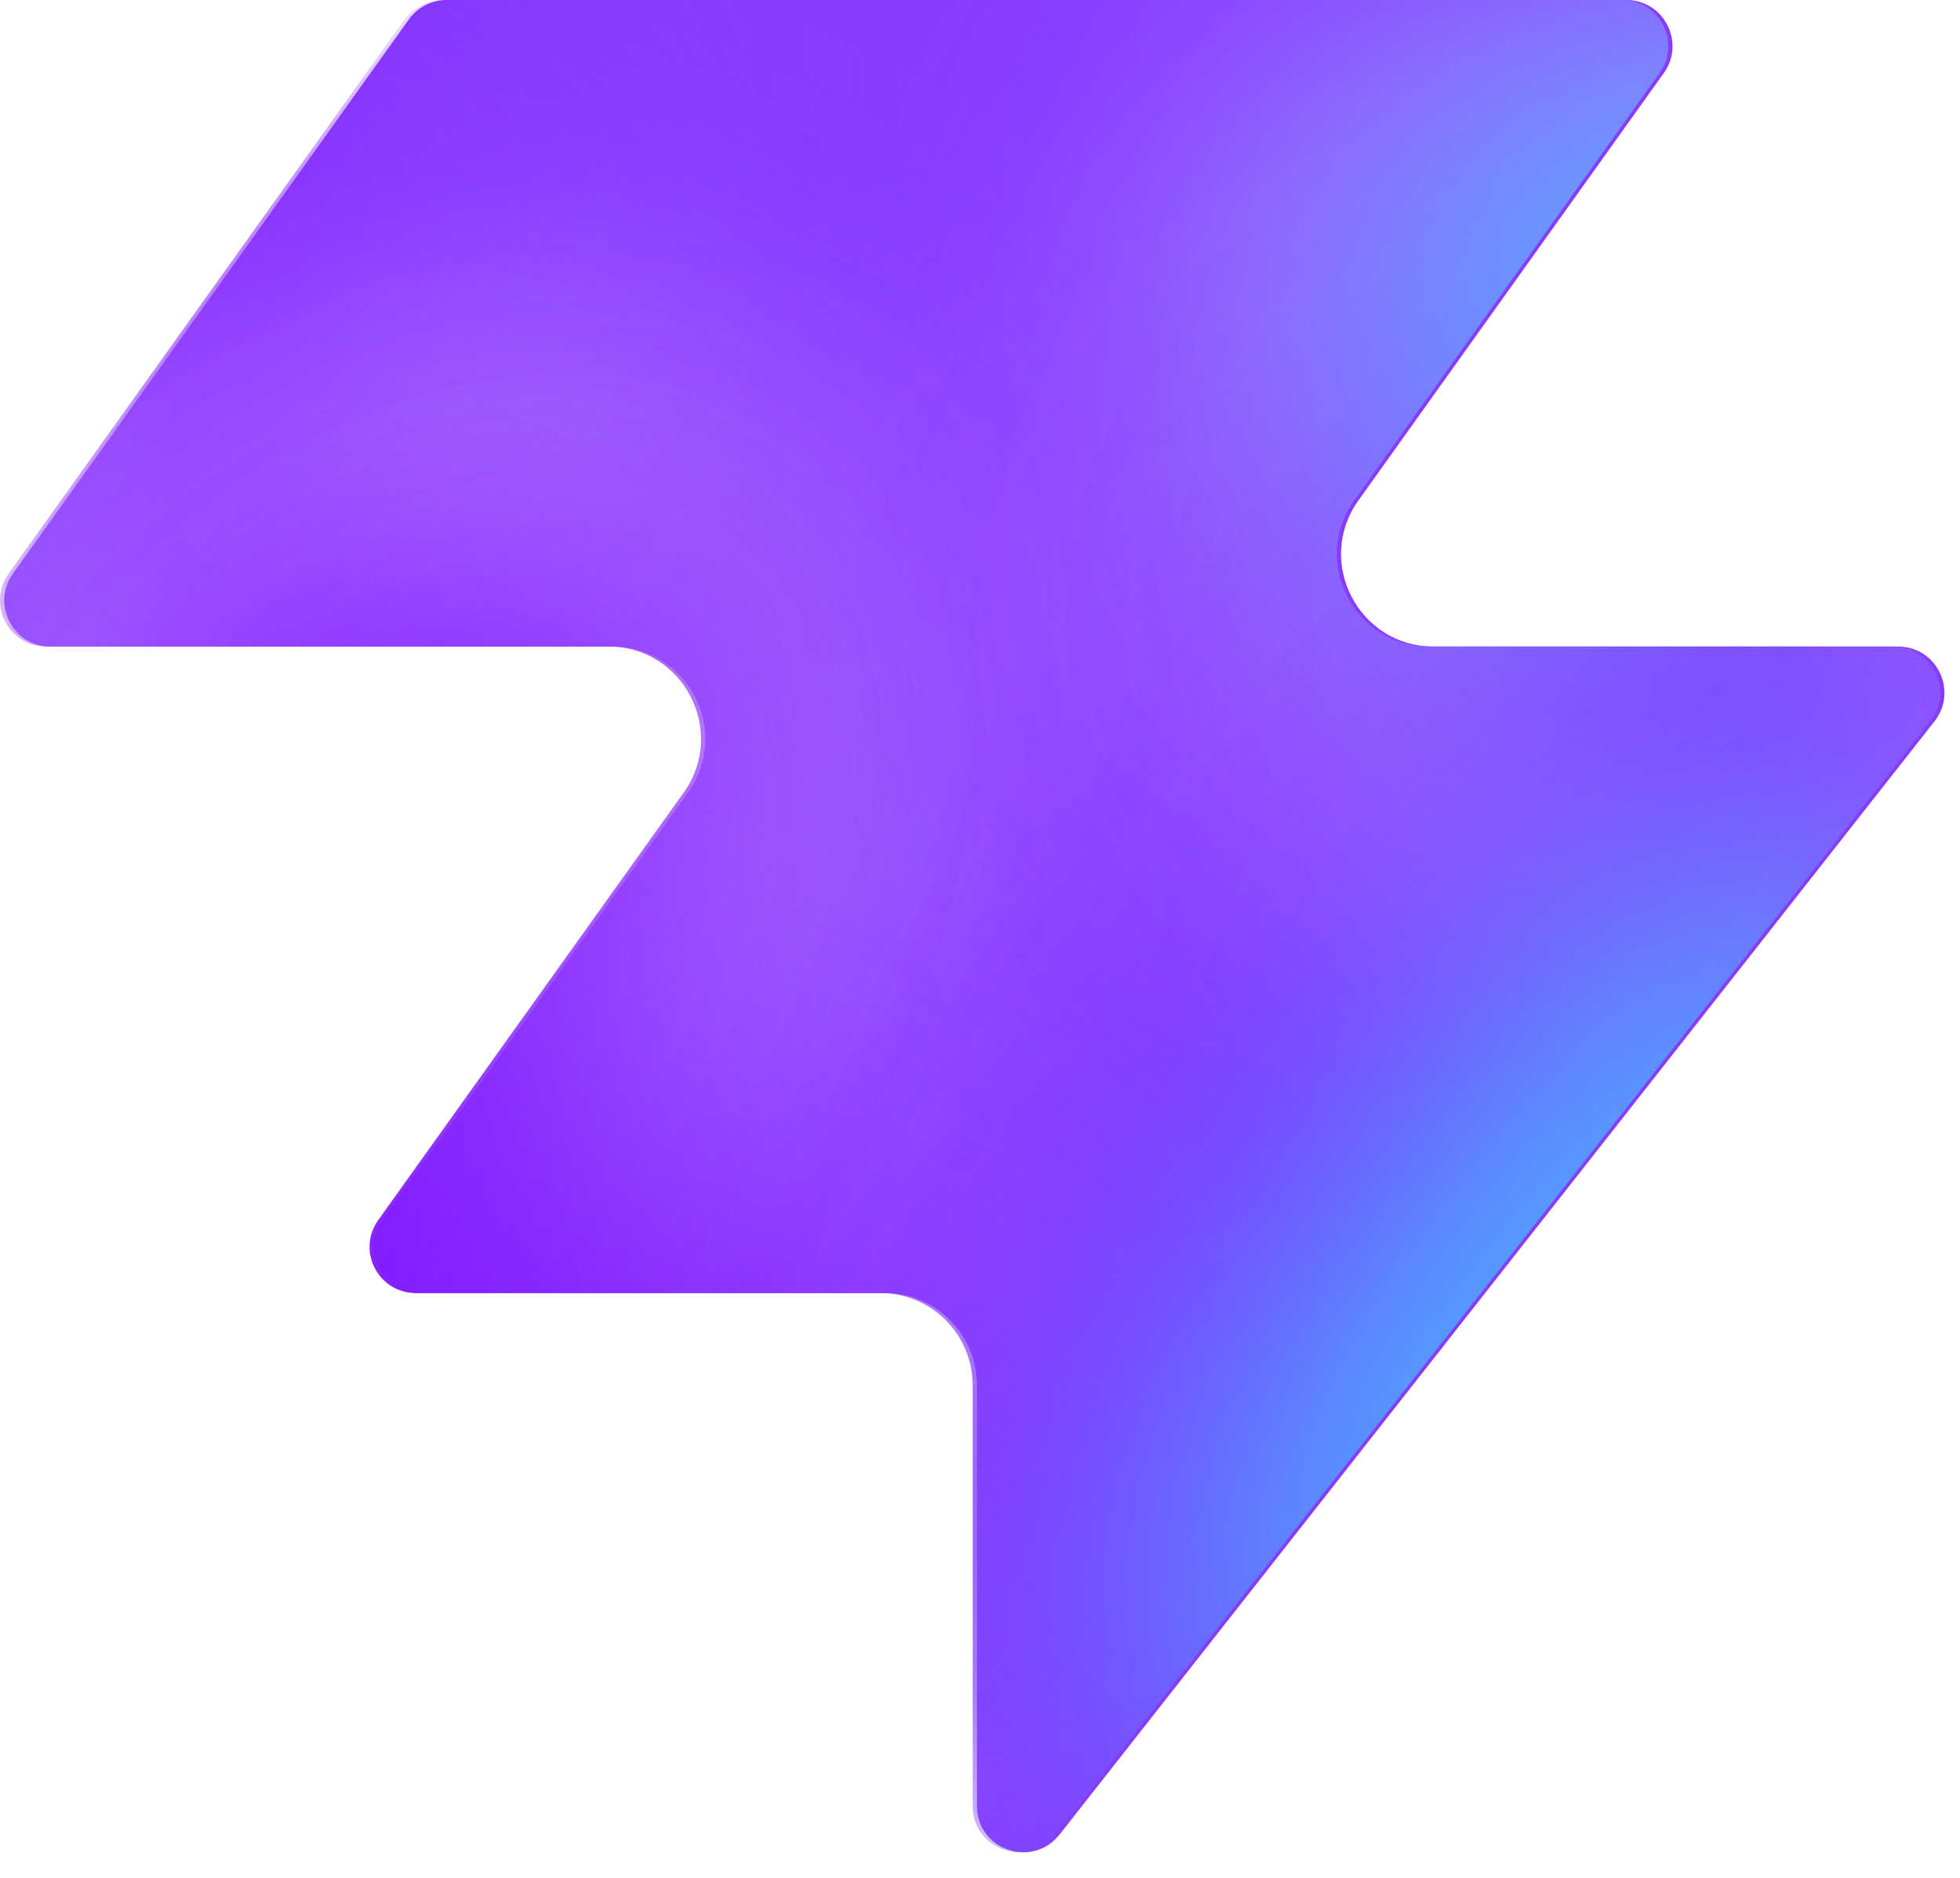
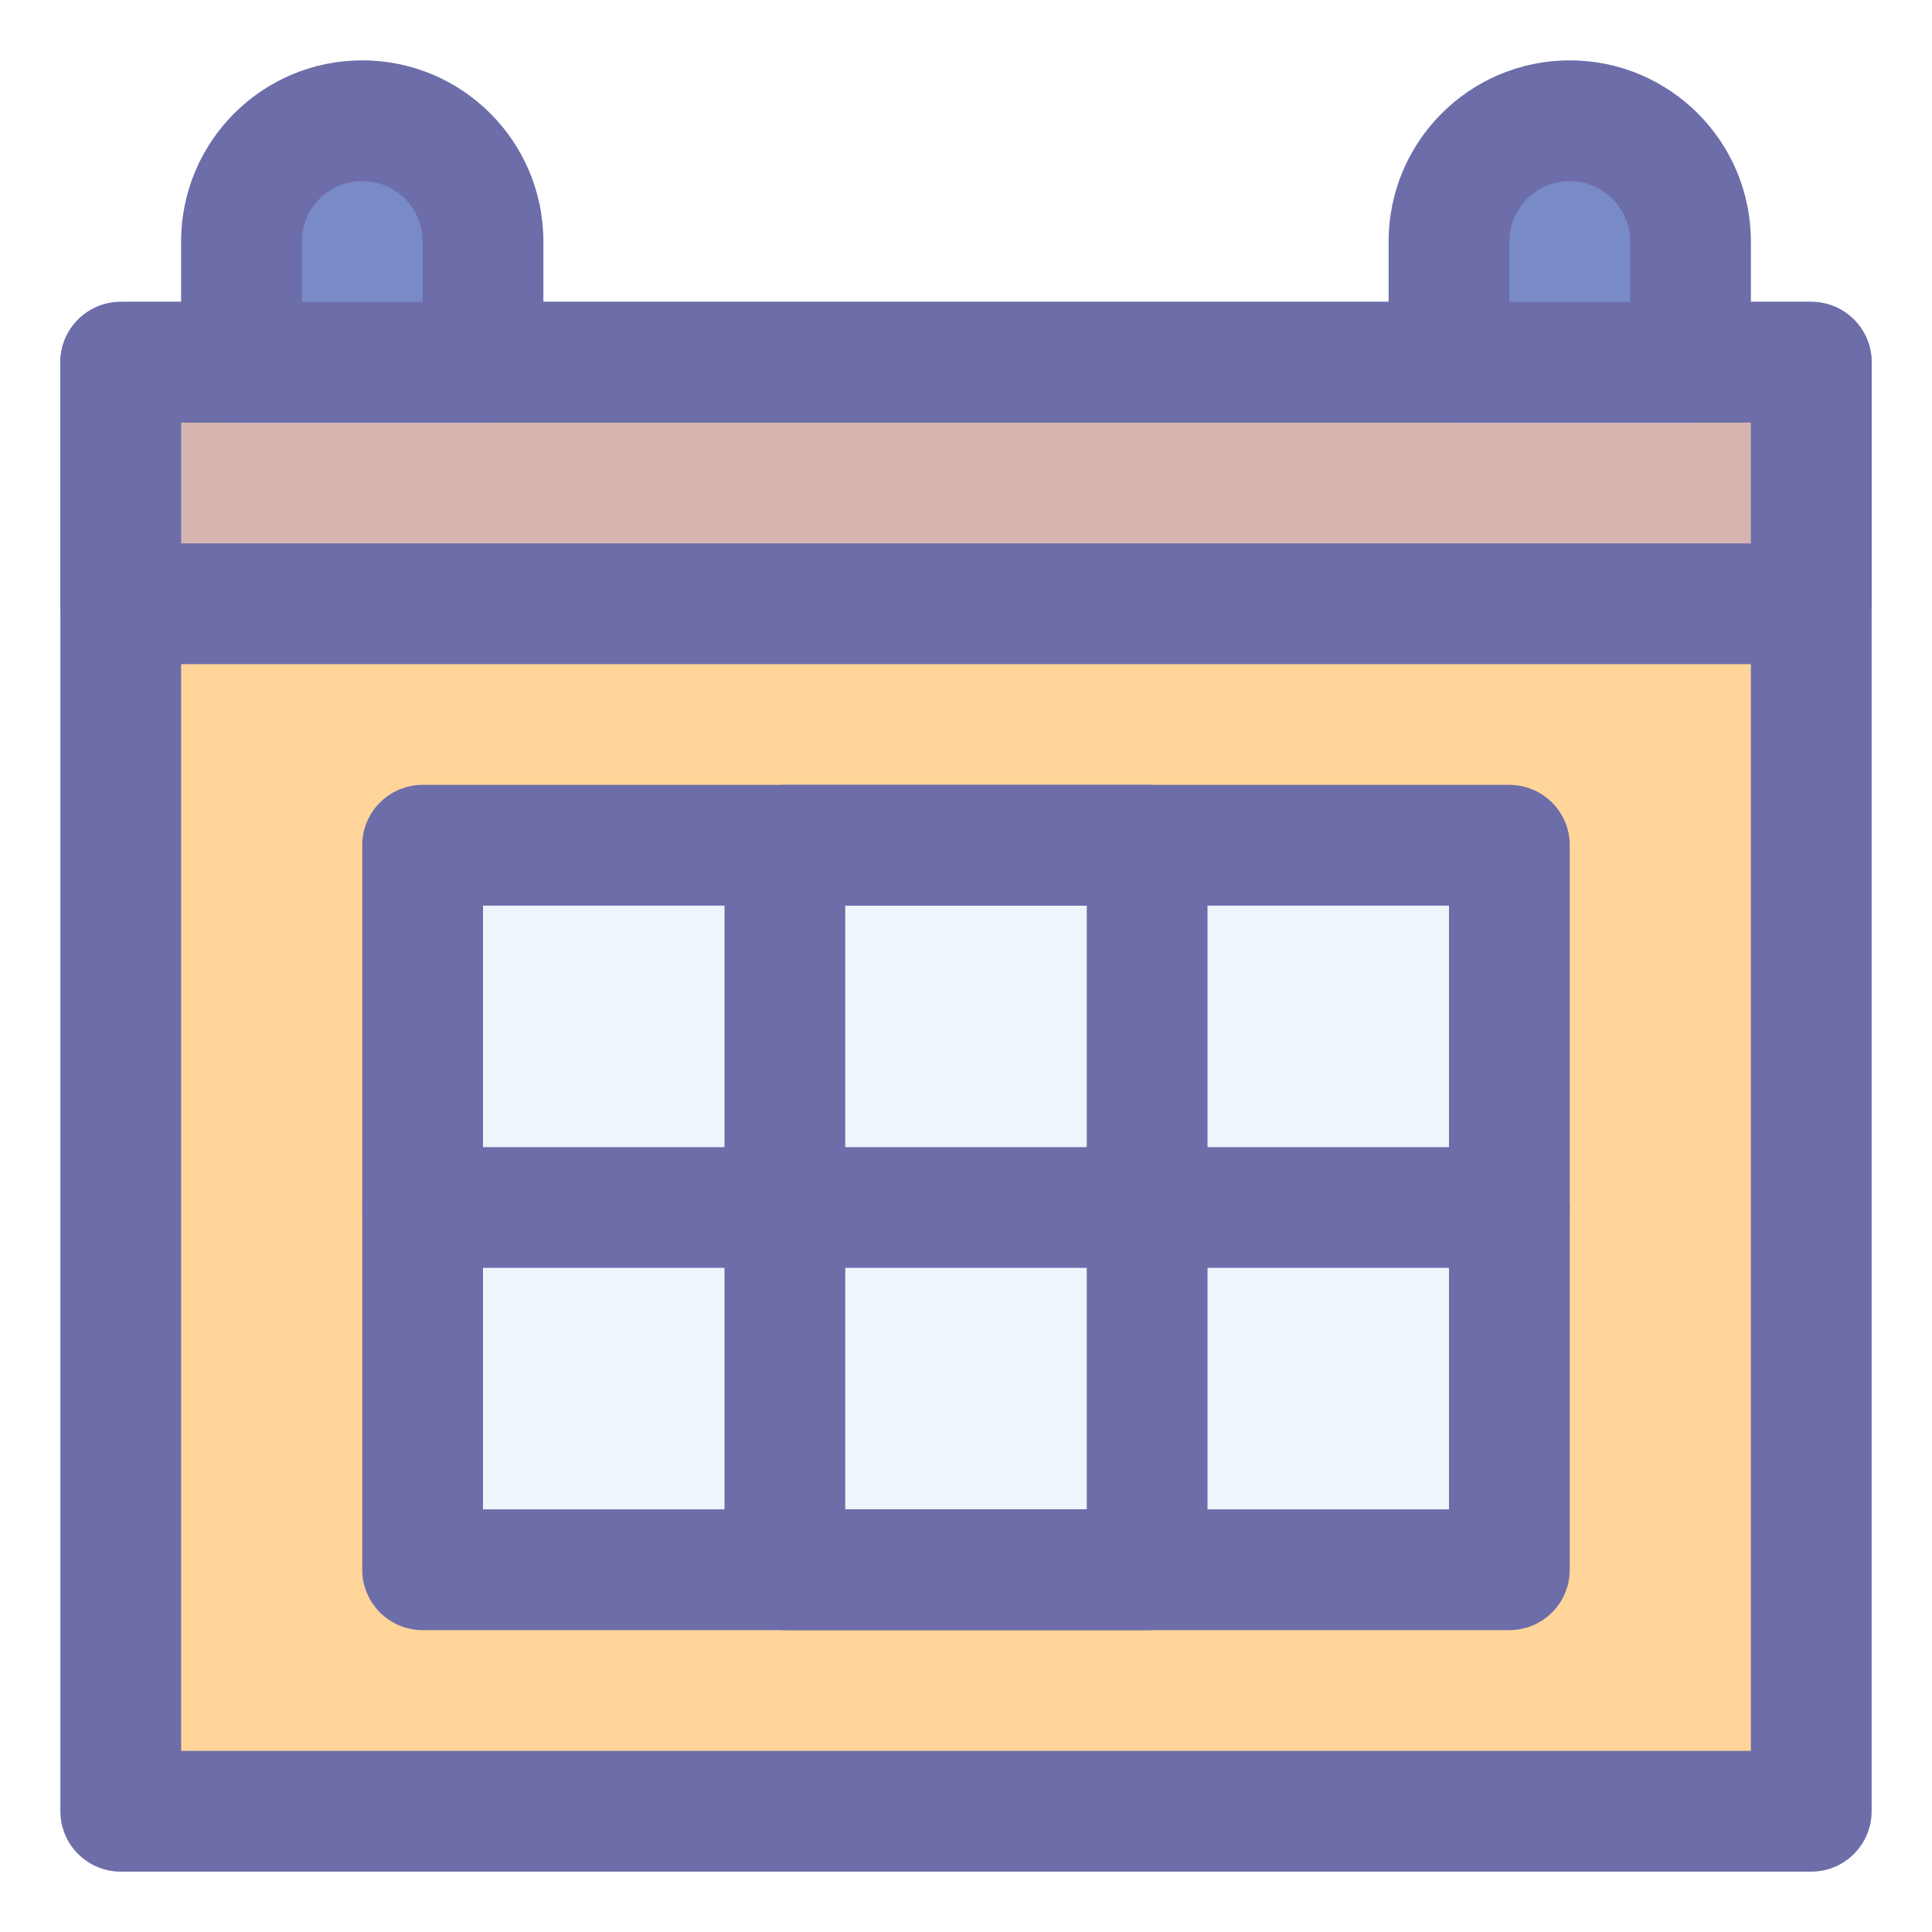
- <svg xmlns="http://www.w3.org/2000/svg" width="48" height="46" fill="none" viewBox="0 0 48 46">
-   <path fill="#863bff" d="M25.946 44.938c-.664.845-2.021.375-2.021-.698V33.937a2.26 2.26 0 0 0-2.262-2.262H10.287c-.92 0-1.456-1.04-.92-1.788l7.48-10.471c1.07-1.497 0-3.578-1.842-3.578H1.237c-.92 0-1.456-1.04-.92-1.788L10.013.474c.214-.297.556-.474.92-.474h28.894c.92 0 1.456 1.04.92 1.788l-7.48 10.471c-1.07 1.498 0 3.579 1.842 3.579h11.377c.943 0 1.473 1.088.89 1.83L25.947 44.94z" style="fill:#863bff;fill:color(display-p3 .525 .23 1);fill-opacity:1" />
-   <mask id="a" width="48" height="46" x="0" y="0" maskUnits="userSpaceOnUse" style="mask-type:alpha">
-     <path fill="#000" d="M25.842 44.938c-.664.844-2.021.375-2.021-.698V33.937a2.26 2.26 0 0 0-2.262-2.262H10.183c-.92 0-1.456-1.04-.92-1.788l7.48-10.471c1.07-1.498 0-3.579-1.842-3.579H1.133c-.92 0-1.456-1.04-.92-1.787L9.91.473c.214-.297.556-.474.92-.474h28.894c.92 0 1.456 1.04.92 1.788l-7.48 10.471c-1.07 1.498 0 3.578 1.842 3.578h11.377c.943 0 1.473 1.088.89 1.832L25.843 44.94z" style="fill:#000;fill-opacity:1" />
-   </mask>
-   <g mask="url(#a)">
-     <g filter="url(#b)">
-       <ellipse cx="5.508" cy="14.704" fill="#ede6ff" rx="5.508" ry="14.704" style="fill:#ede6ff;fill:color(display-p3 .927 .903 1);fill-opacity:1" transform="matrix(.00324 1 1 -.00324 -4.47 31.516)" />
-     </g>
-     <g filter="url(#c)">
-       <ellipse cx="10.399" cy="29.851" fill="#ede6ff" rx="10.399" ry="29.851" style="fill:#ede6ff;fill:color(display-p3 .927 .903 1);fill-opacity:1" transform="matrix(.00324 1 1 -.00324 -39.328 7.883)" />
-     </g>
-     <g filter="url(#d)">
-       <ellipse cx="5.508" cy="30.487" fill="#7e14ff" rx="5.508" ry="30.487" style="fill:#7e14ff;fill:color(display-p3 .492 .077 1);fill-opacity:1" transform="rotate(89.814 -25.913 -14.639)scale(1 -1)" />
-     </g>
-     <g filter="url(#e)">
-       <ellipse cx="5.508" cy="30.599" fill="#7e14ff" rx="5.508" ry="30.599" style="fill:#7e14ff;fill:color(display-p3 .492 .077 1);fill-opacity:1" transform="rotate(89.814 -32.644 -3.334)scale(1 -1)" />
-     </g>
-     <g filter="url(#f)">
-       <ellipse cx="5.508" cy="30.599" fill="#7e14ff" rx="5.508" ry="30.599" style="fill:#7e14ff;fill:color(display-p3 .492 .077 1);fill-opacity:1" transform="matrix(.00324 1 1 -.00324 -34.34 30.47)" />
-     </g>
-     <g filter="url(#g)">
-       <ellipse cx="14.072" cy="22.078" fill="#ede6ff" rx="14.072" ry="22.078" style="fill:#ede6ff;fill:color(display-p3 .927 .903 1);fill-opacity:1" transform="rotate(93.35 24.506 48.493)scale(-1 1)" />
-     </g>
-     <g filter="url(#h)">
-       <ellipse cx="3.47" cy="21.501" fill="#7e14ff" rx="3.47" ry="21.501" style="fill:#7e14ff;fill:color(display-p3 .492 .077 1);fill-opacity:1" transform="rotate(89.009 28.708 47.59)scale(-1 1)" />
-     </g>
-     <g filter="url(#i)">
-       <ellipse cx="3.47" cy="21.501" fill="#7e14ff" rx="3.47" ry="21.501" style="fill:#7e14ff;fill:color(display-p3 .492 .077 1);fill-opacity:1" transform="rotate(89.009 28.708 47.59)scale(-1 1)" />
-     </g>
-     <g filter="url(#j)">
-       <ellipse cx=".387" cy="8.972" fill="#7e14ff" rx="4.407" ry="29.108" style="fill:#7e14ff;fill:color(display-p3 .492 .077 1);fill-opacity:1" transform="rotate(39.51 .387 8.972)" />
-     </g>
-     <g filter="url(#k)">
-       <ellipse cx="47.523" cy="-6.092" fill="#7e14ff" rx="4.407" ry="29.108" style="fill:#7e14ff;fill:color(display-p3 .492 .077 1);fill-opacity:1" transform="rotate(37.892 47.523 -6.092)" />
-     </g>
-     <g filter="url(#l)">
-       <ellipse cx="41.412" cy="6.333" fill="#47bfff" rx="5.971" ry="9.665" style="fill:#47bfff;fill:color(display-p3 .28 .748 1);fill-opacity:1" transform="rotate(37.892 41.412 6.333)" />
-     </g>
-     <g filter="url(#m)">
-       <ellipse cx="-1.879" cy="38.332" fill="#7e14ff" rx="4.407" ry="29.108" style="fill:#7e14ff;fill:color(display-p3 .492 .077 1);fill-opacity:1" transform="rotate(37.892 -1.88 38.332)" />
-     </g>
-     <g filter="url(#n)">
-       <ellipse cx="-1.879" cy="38.332" fill="#7e14ff" rx="4.407" ry="29.108" style="fill:#7e14ff;fill:color(display-p3 .492 .077 1);fill-opacity:1" transform="rotate(37.892 -1.88 38.332)" />
-     </g>
-     <g filter="url(#o)">
-       <ellipse cx="35.651" cy="29.907" fill="#7e14ff" rx="4.407" ry="29.108" style="fill:#7e14ff;fill:color(display-p3 .492 .077 1);fill-opacity:1" transform="rotate(37.892 35.651 29.907)" />
-     </g>
-     <g filter="url(#p)">
-       <ellipse cx="38.418" cy="32.4" fill="#47bfff" rx="5.971" ry="15.297" style="fill:#47bfff;fill:color(display-p3 .28 .748 1);fill-opacity:1" transform="rotate(37.892 38.418 32.4)" />
-     </g>
-   </g>
+ <svg xmlns="http://www.w3.org/2000/svg" width="800px" height="800px" viewBox="0 0 32 32" id="object">
  <defs>
-     <filter id="b" width="60.045" height="41.654" x="-19.77" y="16.149" color-interpolation-filters="sRGB" filterUnits="userSpaceOnUse">
-       <feFlood flood-opacity="0" result="BackgroundImageFix" />
-       <feBlend in="SourceGraphic" in2="BackgroundImageFix" result="shape" />
-       <feGaussianBlur result="effect1_foregroundBlur_2002_17158" stdDeviation="7.659" />
-     </filter>
-     <filter id="c" width="90.34" height="51.437" x="-54.613" y="-7.533" color-interpolation-filters="sRGB" filterUnits="userSpaceOnUse">
-       <feFlood flood-opacity="0" result="BackgroundImageFix" />
-       <feBlend in="SourceGraphic" in2="BackgroundImageFix" result="shape" />
-       <feGaussianBlur result="effect1_foregroundBlur_2002_17158" stdDeviation="7.659" />
-     </filter>
-     <filter id="d" width="79.355" height="29.4" x="-49.64" y="2.03" color-interpolation-filters="sRGB" filterUnits="userSpaceOnUse">
-       <feFlood flood-opacity="0" result="BackgroundImageFix" />
-       <feBlend in="SourceGraphic" in2="BackgroundImageFix" result="shape" />
-       <feGaussianBlur result="effect1_foregroundBlur_2002_17158" stdDeviation="4.596" />
-     </filter>
-     <filter id="e" width="79.579" height="29.4" x="-45.045" y="20.029" color-interpolation-filters="sRGB" filterUnits="userSpaceOnUse">
-       <feFlood flood-opacity="0" result="BackgroundImageFix" />
-       <feBlend in="SourceGraphic" in2="BackgroundImageFix" result="shape" />
-       <feGaussianBlur result="effect1_foregroundBlur_2002_17158" stdDeviation="4.596" />
-     </filter>
-     <filter id="f" width="79.579" height="29.4" x="-43.513" y="21.178" color-interpolation-filters="sRGB" filterUnits="userSpaceOnUse">
-       <feFlood flood-opacity="0" result="BackgroundImageFix" />
-       <feBlend in="SourceGraphic" in2="BackgroundImageFix" result="shape" />
-       <feGaussianBlur result="effect1_foregroundBlur_2002_17158" stdDeviation="4.596" />
-     </filter>
-     <filter id="g" width="74.749" height="58.852" x="15.756" y="-17.901" color-interpolation-filters="sRGB" filterUnits="userSpaceOnUse">
-       <feFlood flood-opacity="0" result="BackgroundImageFix" />
-       <feBlend in="SourceGraphic" in2="BackgroundImageFix" result="shape" />
-       <feGaussianBlur result="effect1_foregroundBlur_2002_17158" stdDeviation="7.659" />
-     </filter>
-     <filter id="h" width="61.377" height="25.362" x="23.548" y="2.284" color-interpolation-filters="sRGB" filterUnits="userSpaceOnUse">
-       <feFlood flood-opacity="0" result="BackgroundImageFix" />
-       <feBlend in="SourceGraphic" in2="BackgroundImageFix" result="shape" />
-       <feGaussianBlur result="effect1_foregroundBlur_2002_17158" stdDeviation="4.596" />
-     </filter>
-     <filter id="i" width="61.377" height="25.362" x="23.548" y="2.284" color-interpolation-filters="sRGB" filterUnits="userSpaceOnUse">
-       <feFlood flood-opacity="0" result="BackgroundImageFix" />
-       <feBlend in="SourceGraphic" in2="BackgroundImageFix" result="shape" />
-       <feGaussianBlur result="effect1_foregroundBlur_2002_17158" stdDeviation="4.596" />
-     </filter>
-     <filter id="j" width="56.045" height="63.649" x="-27.636" y="-22.853" color-interpolation-filters="sRGB" filterUnits="userSpaceOnUse">
-       <feFlood flood-opacity="0" result="BackgroundImageFix" />
-       <feBlend in="SourceGraphic" in2="BackgroundImageFix" result="shape" />
-       <feGaussianBlur result="effect1_foregroundBlur_2002_17158" stdDeviation="4.596" />
-     </filter>
-     <filter id="k" width="54.814" height="64.646" x="20.116" y="-38.415" color-interpolation-filters="sRGB" filterUnits="userSpaceOnUse">
-       <feFlood flood-opacity="0" result="BackgroundImageFix" />
-       <feBlend in="SourceGraphic" in2="BackgroundImageFix" result="shape" />
-       <feGaussianBlur result="effect1_foregroundBlur_2002_17158" stdDeviation="4.596" />
-     </filter>
-     <filter id="l" width="33.541" height="35.313" x="24.641" y="-11.323" color-interpolation-filters="sRGB" filterUnits="userSpaceOnUse">
-       <feFlood flood-opacity="0" result="BackgroundImageFix" />
-       <feBlend in="SourceGraphic" in2="BackgroundImageFix" result="shape" />
-       <feGaussianBlur result="effect1_foregroundBlur_2002_17158" stdDeviation="4.596" />
-     </filter>
-     <filter id="m" width="54.814" height="64.646" x="-29.286" y="6.009" color-interpolation-filters="sRGB" filterUnits="userSpaceOnUse">
-       <feFlood flood-opacity="0" result="BackgroundImageFix" />
-       <feBlend in="SourceGraphic" in2="BackgroundImageFix" result="shape" />
-       <feGaussianBlur result="effect1_foregroundBlur_2002_17158" stdDeviation="4.596" />
-     </filter>
-     <filter id="n" width="54.814" height="64.646" x="-29.286" y="6.009" color-interpolation-filters="sRGB" filterUnits="userSpaceOnUse">
-       <feFlood flood-opacity="0" result="BackgroundImageFix" />
-       <feBlend in="SourceGraphic" in2="BackgroundImageFix" result="shape" />
-       <feGaussianBlur result="effect1_foregroundBlur_2002_17158" stdDeviation="4.596" />
-     </filter>
-     <filter id="o" width="54.814" height="64.646" x="8.244" y="-2.416" color-interpolation-filters="sRGB" filterUnits="userSpaceOnUse">
-       <feFlood flood-opacity="0" result="BackgroundImageFix" />
-       <feBlend in="SourceGraphic" in2="BackgroundImageFix" result="shape" />
-       <feGaussianBlur result="effect1_foregroundBlur_2002_17158" stdDeviation="4.596" />
-     </filter>
-     <filter id="p" width="39.409" height="43.623" x="18.713" y="10.588" color-interpolation-filters="sRGB" filterUnits="userSpaceOnUse">
-       <feFlood flood-opacity="0" result="BackgroundImageFix" />
-       <feBlend in="SourceGraphic" in2="BackgroundImageFix" result="shape" />
-       <feGaussianBlur result="effect1_foregroundBlur_2002_17158" stdDeviation="4.596" />
-     </filter>
+     <style>.cls-1{fill:#ffd599;}.cls-2{fill:#6d6daa;}.cls-3{fill:#d6b5b0;}.cls-4{fill:#798bc6;}.cls-5{fill:#eef5fd;}</style>
  </defs>
+   <rect class="cls-1" height="24" width="28" x="2" y="6" />
+   <path class="cls-2" d="M30,31H2a1,1,0,0,1-1-1V6A1,1,0,0,1,2,5H30a1,1,0,0,1,1,1V30A1,1,0,0,1,30,31ZM3,29H29V7H3Z" />
+   <rect class="cls-3" height="4" width="28" x="2" y="6" />
+   <path class="cls-2" d="M30,11H2a1,1,0,0,1-1-1V6A1,1,0,0,1,2,5H30a1,1,0,0,1,1,1v4A1,1,0,0,1,30,11ZM3,9H29V7H3Z" />
+   <path class="cls-4" d="M6,2H6A2,2,0,0,1,8,4V6A0,0,0,0,1,8,6H4A0,0,0,0,1,4,6V4A2,2,0,0,1,6,2Z" />
+   <path class="cls-2" d="M8,7H4A1,1,0,0,1,3,6V4A3,3,0,0,1,9,4V6A1,1,0,0,1,8,7ZM5,5H7V4A1,1,0,0,0,5,4Z" />
+   <path class="cls-4" d="M26,2h0a2,2,0,0,1,2,2V6a0,0,0,0,1,0,0H24a0,0,0,0,1,0,0V4A2,2,0,0,1,26,2Z" />
+   <path class="cls-2" d="M28,7H24a1,1,0,0,1-1-1V4a3,3,0,0,1,6,0V6A1,1,0,0,1,28,7ZM25,5h2V4a1,1,0,0,0-2,0Z" />
+   <rect class="cls-5" height="12" width="18" x="7" y="14" />
+   <path class="cls-2" d="M25,27H7a1,1,0,0,1-1-1V14a1,1,0,0,1,1-1H25a1,1,0,0,1,1,1V26A1,1,0,0,1,25,27ZM8,25H24V15H8Z" />
+   <path class="cls-2" d="M25,21H7a1,1,0,0,1,0-2H25a1,1,0,0,1,0,2Z" />
+   <path class="cls-2" d="M19,27H13a1,1,0,0,1-1-1V14a1,1,0,0,1,1-1h6a1,1,0,0,1,1,1V26A1,1,0,0,1,19,27Zm-5-2h4V15H14Z" />
</svg>
